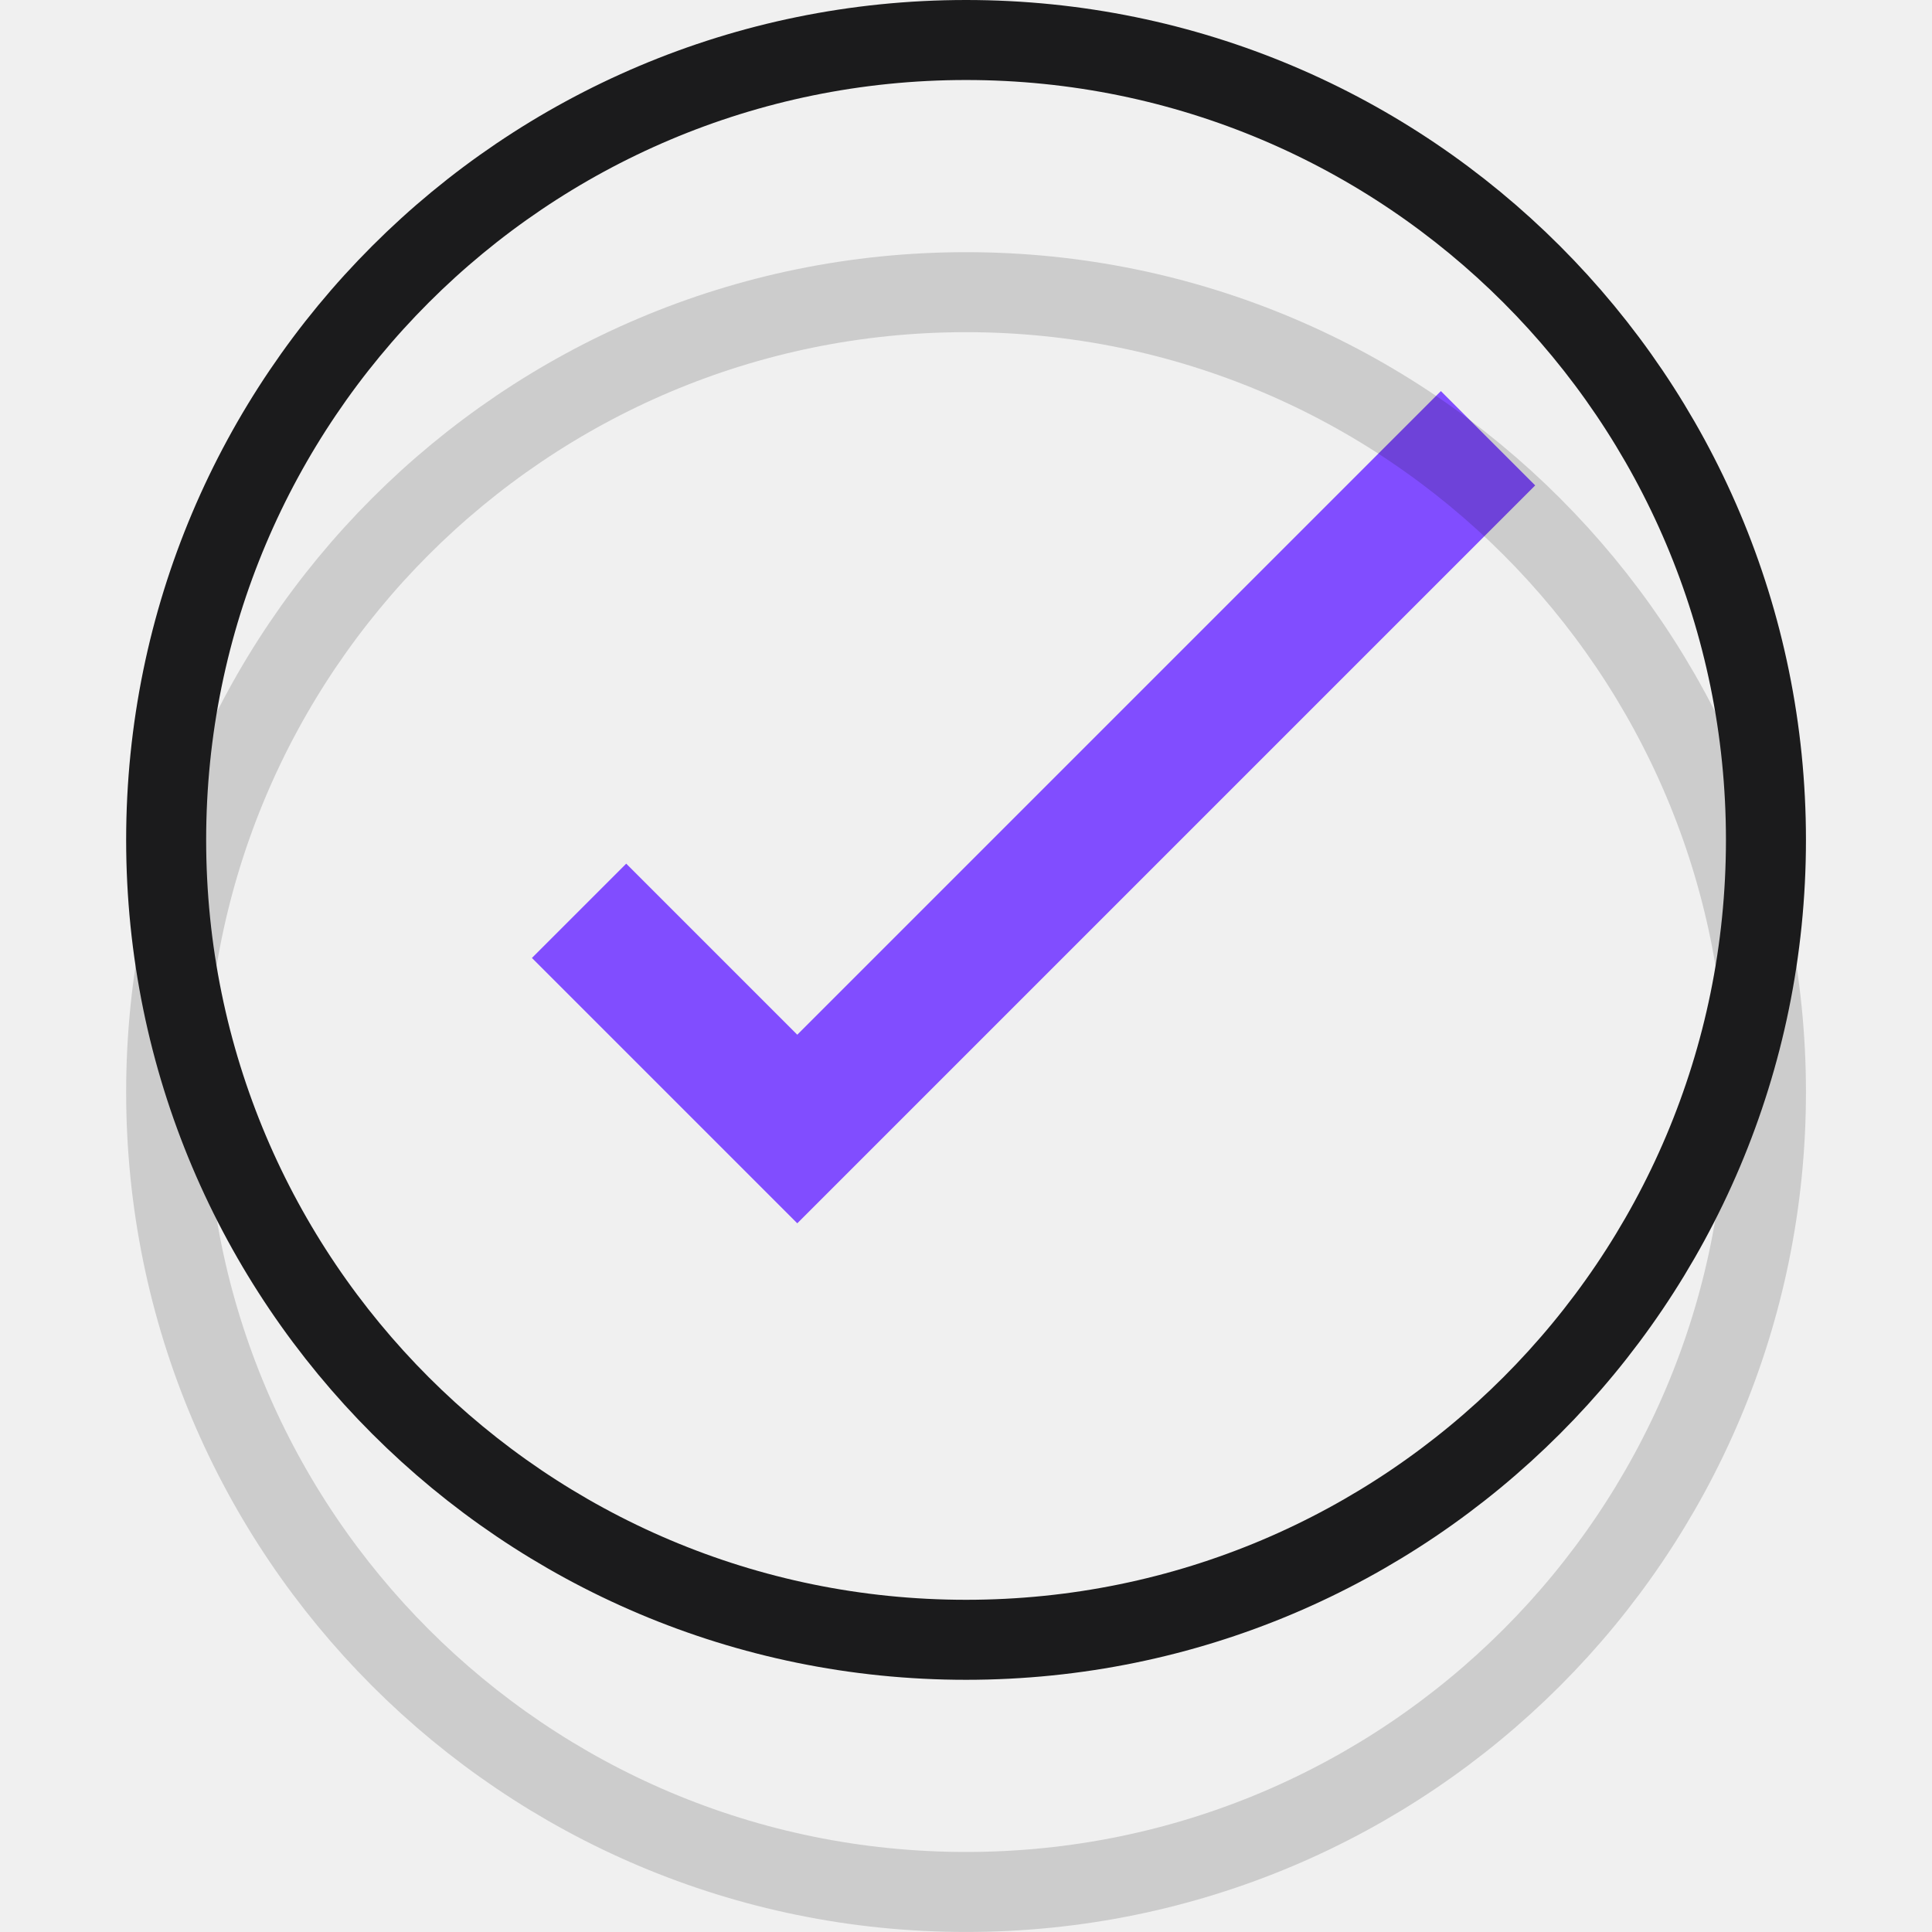
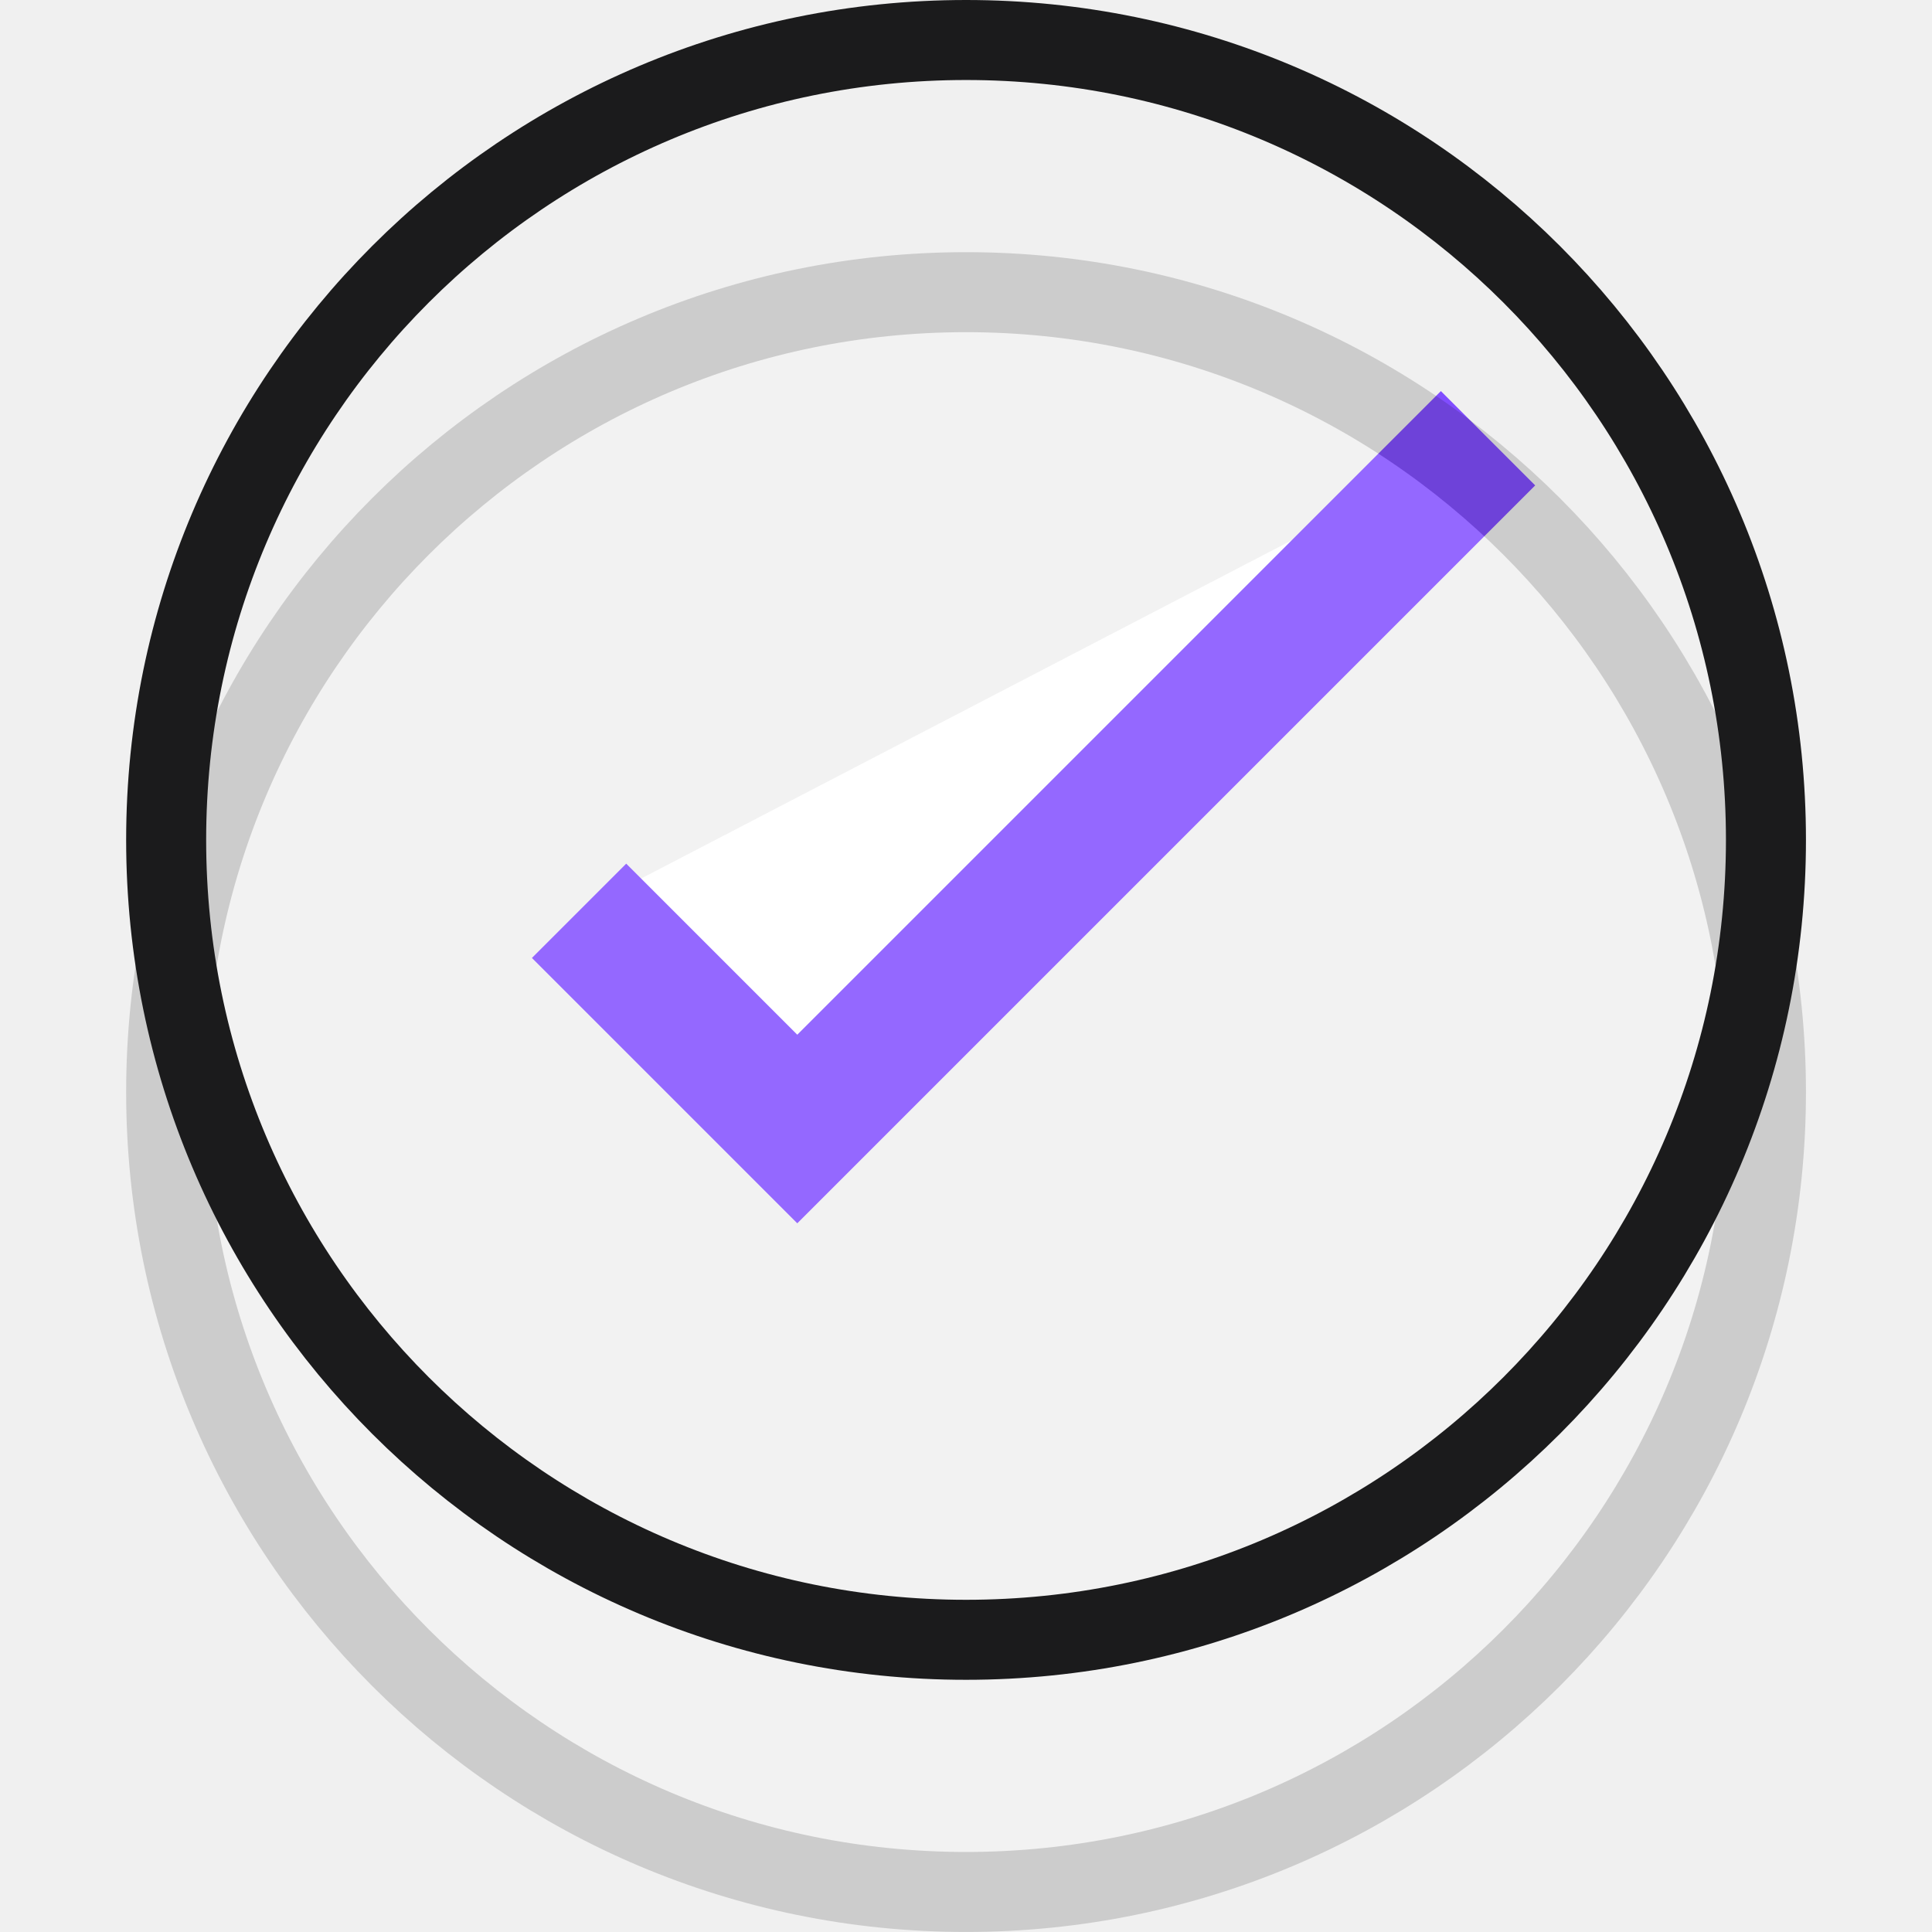
<svg xmlns="http://www.w3.org/2000/svg" width="800px" height="800px" viewBox="-4.73 0 72.44 72.44">
  <g id="Group_11" data-name="Group 11" transform="translate(-482.502 -412.731)">
-     <path id="Path_25" data-name="Path 25" d="M533.566,429.163l-25.9,25.9-8.182-8.182" fill="none" stroke="#814dff" stroke-miterlimit="10" stroke-width="5" />
+     <path id="Path_25" data-name="Path 25" d="M533.566,429.163l-25.9,25.9-8.182-8.182" fill="#ffffff" stroke="#814dff" stroke-miterlimit="10" stroke-width="5" />
    <g id="Group_9" data-name="Group 9" opacity="0.15">
-       <circle id="Ellipse_17" data-name="Ellipse 17" cx="29.992" cy="29.992" r="29.992" transform="translate(484.002 423.686)" fill="none" stroke="#000000" stroke-linecap="round" stroke-miterlimit="10" stroke-width="3" />
+       <circle id="Ellipse_17" data-name="Ellipse 17" cx="29.992" cy="29.992" r="29.992" transform="translate(484.002 423.686)" fill="#ffffff" stroke="#000000" stroke-linecap="round" stroke-miterlimit="10" stroke-width="3" />
    </g>
    <g id="Group_10" data-name="Group 10">
      <circle id="Ellipse_18" data-name="Ellipse 18" cx="29.992" cy="29.992" r="29.992" transform="translate(484.002 414.231)" fill="none" stroke="#1b1b1c" stroke-miterlimit="10" stroke-width="3" />
    </g>
  </g>
</svg>
